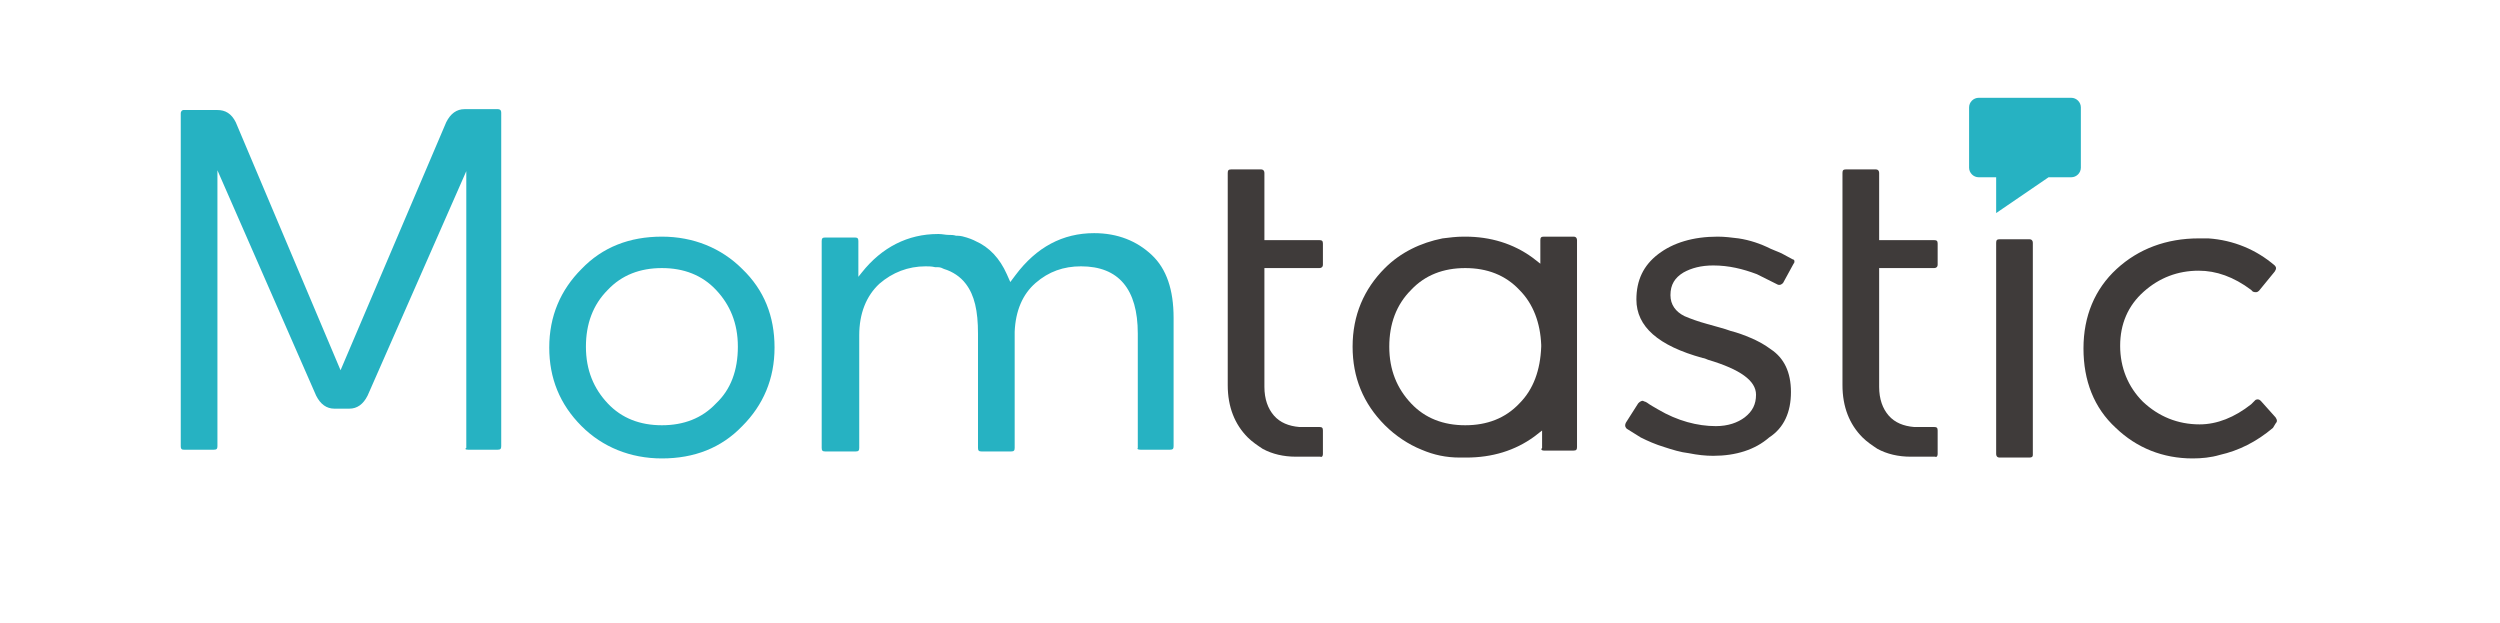
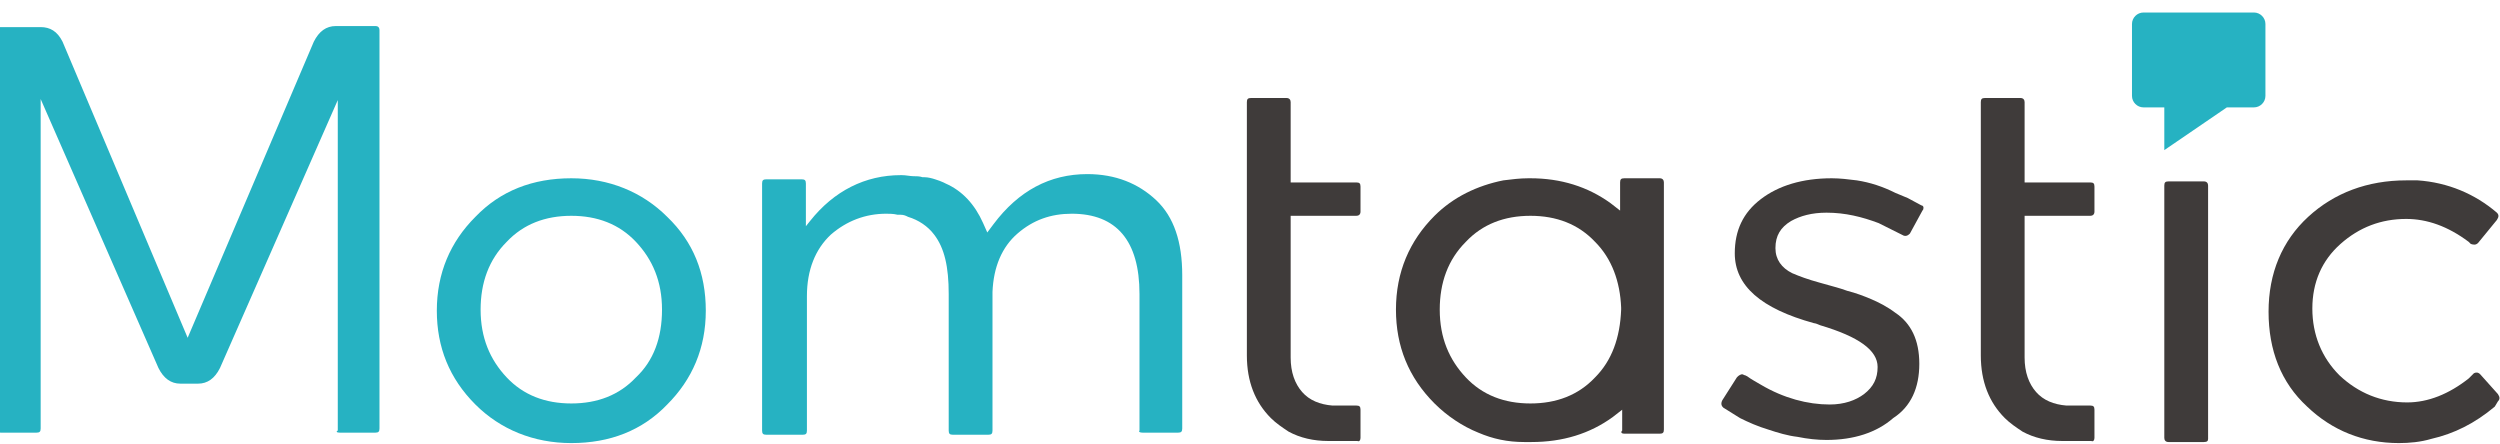
- <svg xmlns="http://www.w3.org/2000/svg" version="1.1" id="_x30_7_-_MOBILE_SPECS" x="0px" y="0px" viewBox="0 0 286.3 71.3" style="enable-background:new 0 0 286.3 71.3;" xml:space="preserve">
+ <svg xmlns="http://www.w3.org/2000/svg" version="1.1" id="_x30_7_-_MOBILE_SPECS" x="0px" y="0px" viewBox="0 0 239.8 42.5" style="enable-background:new 0 0 239.8 42.5;" xml:space="preserve">
  <style type="text/css">
	.st0{fill:#3F3B3A;}
	.st1{fill-rule:evenodd;clip-rule:evenodd;fill:#26B2C2;}
	.st2{fill:#26B2C2;}
</style>
  <g>
    <g>
-       <path class="st0" d="M232.8,52.1V27.8c0-0.2-0.1-0.4-0.4-0.4l-3.4,0c-0.3,0-0.4,0.1-0.4,0.4l0,24.2c0,0.2,0.1,0.4,0.4,0.4l3.4,0    C232.7,52.4,232.8,52.3,232.8,52.1z" />
-       <path class="st1" d="M237.2,11.2h-10.6c-0.6,0-1.1,0.5-1.1,1.1v6.9c0,0.6,0.5,1.1,1.1,1.1h2v4.1l6-4.1h2.6c0.6,0,1.1-0.5,1.1-1.1    v-6.9C238.3,11.7,237.8,11.2,237.2,11.2z" />
+       <path class="st0" d="M211.8,42.1V17.8c0-0.2-0.1-0.4-0.4-0.4H208c-0.3,0-0.4,0.1-0.4,0.4V42c0,0.2,0.1,0.4,0.4,0.4h3.4    C211.7,42.4,211.8,42.3,211.8,42.1z" />
+       <path class="st1" d="M216.2,1.2h-10.6c-0.6,0-1.1,0.5-1.1,1.1v6.9c0,0.6,0.5,1.1,1.1,1.1h2v4.1l6-4.1h2.6c0.6,0,1.1-0.5,1.1-1.1    V2.3C217.3,1.7,216.8,1.2,216.2,1.2z" />
    </g>
-     <path class="st2" d="M85,30.8c-2.4-2.4-5.6-3.7-9.2-3.7c-3.7,0-6.8,1.2-9.2,3.7c-2.4,2.4-3.7,5.4-3.7,9c0,3.5,1.2,6.5,3.7,9   c2.4,2.4,5.6,3.7,9.2,3.7c3.7,0,6.8-1.2,9.2-3.7c2.4-2.4,3.7-5.4,3.7-9C88.7,36.2,87.5,33.2,85,30.8z M82,46.2   c-1.6,1.7-3.7,2.5-6.2,2.5c-2.5,0-4.6-0.8-6.2-2.5c-1.6-1.7-2.5-3.8-2.5-6.5c0-2.6,0.8-4.8,2.5-6.5c1.6-1.7,3.7-2.5,6.2-2.5   c2.5,0,4.6,0.8,6.2,2.5c1.6,1.7,2.5,3.8,2.5,6.5C84.5,42.4,83.7,44.6,82,46.2z" />
-     <path class="st2" d="M130.6,51.5h3.4c0.3,0,0.4-0.1,0.4-0.4V36.4c0-3.2-0.8-5.6-2.5-7.2c-1.7-1.6-3.9-2.5-6.6-2.5   c-3.6,0-6.6,1.6-9,4.8l-0.6,0.8l-0.4-0.9c-0.8-1.8-2-3.1-3.6-3.8l-0.2-0.1c-0.2-0.1-0.5-0.2-0.8-0.3c-0.3-0.1-0.7-0.2-1-0.2l-0.2,0   c-0.3-0.1-0.6-0.1-0.9-0.1c-0.3,0-0.7-0.1-1.1-0.1l-0.1,0c0,0,0,0,0,0c-3.4,0-6.4,1.5-8.7,4.4l-0.4,0.5v-4.1c0-0.3-0.1-0.4-0.4-0.4   h-3.4c-0.3,0-0.4,0.1-0.4,0.4l0,23.7c0,0.3,0.1,0.4,0.4,0.4H98c0.3,0,0.4-0.1,0.4-0.4l0-12.9c0-2.5,0.8-4.5,2.3-5.9   c1.5-1.3,3.3-2,5.3-2c0.3,0,0.7,0,1.1,0.1l0.1,0c0.1,0,0.1,0,0.2,0c0.3,0,0.5,0.1,0.7,0.2c1,0.3,1.9,0.9,2.5,1.7   c1,1.3,1.4,3.1,1.4,5.7v13.1c0,0.3,0.1,0.4,0.4,0.4h3.4c0.3,0,0.4-0.1,0.4-0.4l0-13.3c0.1-2.4,0.9-4.3,2.4-5.6   c1.5-1.3,3.2-1.9,5.2-1.9c4.3,0,6.5,2.6,6.5,7.7l0,13.1C130.2,51.4,130.3,51.5,130.6,51.5z" />
-     <path class="st0" d="M260.6,48.5c0.2-0.2,0.2-0.4,0-0.7l-1.7-1.9c-0.2-0.2-0.4-0.2-0.6-0.1l-0.1,0.1l-0.4,0.4   c-1.9,1.5-3.9,2.3-5.9,2.3c-2.5,0-4.7-0.9-6.5-2.6c-1.7-1.7-2.6-3.9-2.6-6.4c0-2.5,0.9-4.6,2.7-6.2c1.8-1.6,3.9-2.4,6.3-2.4   c2,0,4,0.7,6,2.2l0.2,0.2c0.3,0.1,0.5,0.1,0.7-0.1l1.8-2.2c0.2-0.3,0.2-0.5,0-0.7c-2.1-1.8-4.7-2.9-7.6-3.1c-0.3,0-0.7,0-1.1,0   c-3.7,0-6.9,1.2-9.4,3.5c-2.5,2.3-3.8,5.4-3.8,9.1c0,3.7,1.2,6.8,3.7,9.1c2.4,2.3,5.4,3.5,8.8,3.5c1,0,2.1-0.1,3.1-0.4   c2.2-0.5,4.2-1.5,6.1-3.1L260.6,48.5z" />
-     <path class="st0" d="M205.1,44.9c0-2.3-0.8-3.9-2.3-4.9c-0.8-0.6-1.6-1-2.3-1.3c-0.7-0.3-1.5-0.6-2.3-0.8c-0.8-0.3-1.7-0.5-2.7-0.8   c-1.1-0.3-1.9-0.6-2.6-0.9c-1-0.5-1.6-1.3-1.6-2.4c0-1.2,0.5-2,1.5-2.6c0.9-0.5,2-0.8,3.4-0.8c1.8,0,3.4,0.4,5,1l2.4,1.2   c0.3,0.1,0.5-0.1,0.6-0.2l1.2-2.2c0.1-0.1,0.1-0.2,0.1-0.3c0-0.1-0.1-0.2-0.2-0.2l-1.3-0.7l-1.2-0.5c-1.2-0.6-2.4-1-3.7-1.2   c-0.8-0.1-1.6-0.2-2.4-0.2c-2.8,0-5.1,0.7-6.8,2c-1.7,1.3-2.5,3-2.5,5.2c0,3.1,2.5,5.3,7.6,6.7c0.1,0,0.4,0.1,0.6,0.2   c3.7,1.1,5.5,2.4,5.5,4c0,1.1-0.4,1.9-1.3,2.6c-0.8,0.6-1.9,1-3.3,1c-2.1,0-4.4-0.6-6.6-1.9c-0.5-0.3-0.9-0.5-1.3-0.8l-0.2-0.1   c-0.1,0-0.2-0.1-0.3-0.1c-0.1,0-0.3,0.1-0.4,0.2l-0.1,0.1l-1.4,2.2c-0.2,0.4,0,0.6,0.1,0.7l1.6,1c0.8,0.4,1.7,0.8,2.7,1.1   c0.9,0.3,1.9,0.6,2.8,0.7c1,0.2,1.9,0.3,2.8,0.3c2.6,0,4.8-0.7,6.4-2.1C204.3,49,205.1,47.2,205.1,44.9z" />
-     <path class="st0" d="M151.5,52l0-2.7c0-0.3-0.1-0.4-0.4-0.4h-2.3c-1.2-0.1-2.2-0.5-2.9-1.3c-0.7-0.8-1.1-1.9-1.1-3.3V30.7l6.3,0   c0.2,0,0.4-0.1,0.4-0.4l0-2.4c0-0.3-0.1-0.4-0.4-0.4h-6.3l0-7.7c0-0.2-0.1-0.4-0.4-0.4l-3.4,0c-0.3,0-0.4,0.1-0.4,0.4v24.3   c0,2.5,0.8,4.5,2.3,6c0.5,0.5,1.1,0.9,1.7,1.3c1.1,0.6,2.4,0.9,3.8,0.9h2.8C151.4,52.4,151.5,52.2,151.5,52z" />
-     <path class="st0" d="M221.9,52l0-2.7c0-0.3-0.1-0.4-0.4-0.4h-2.3c-1.2-0.1-2.2-0.5-2.9-1.3c-0.7-0.8-1.1-1.9-1.1-3.3V30.7l6.3,0   c0.2,0,0.4-0.1,0.4-0.4l0-2.4c0-0.3-0.1-0.4-0.4-0.4h-6.3l0-7.7c0-0.2-0.1-0.4-0.4-0.4l-3.4,0c-0.3,0-0.4,0.1-0.4,0.4v24.3   c0,2.5,0.8,4.5,2.3,6c0.5,0.5,1.1,0.9,1.7,1.3c1.1,0.6,2.4,0.9,3.8,0.9h2.8C221.8,52.4,221.9,52.2,221.9,52z" />
-     <path class="st0" d="M176.8,51.6l3.4,0c0.3,0,0.4-0.1,0.4-0.4V27.5c0-0.2-0.1-0.4-0.4-0.4l-3.4,0c-0.3,0-0.4,0.1-0.4,0.4v2.7   l-0.9-0.7c-2.2-1.6-4.8-2.4-7.7-2.4l-0.1,0l-0.1,0c-0.8,0-1.6,0.1-2.4,0.2c-2.5,0.5-4.8,1.6-6.6,3.4c-2.4,2.4-3.7,5.4-3.7,9   c0,3.5,1.2,6.5,3.7,9c1.2,1.2,2.7,2.2,4.2,2.8c1.4,0.6,2.8,0.9,4.4,0.9c0,0,0.1,0,0.1,0c0.1,0,0.1,0,0.2,0l0.2,0c0.1,0,0.1,0,0.2,0   c3,0,5.6-0.8,7.8-2.4l0.9-0.7v2C176.4,51.5,176.6,51.6,176.8,51.6z M174,46.2c-1.6,1.7-3.7,2.5-6.2,2.5c-2.5,0-4.6-0.8-6.2-2.5   c-1.6-1.7-2.5-3.8-2.5-6.5c0-2.6,0.8-4.8,2.5-6.5c1.6-1.7,3.7-2.5,6.2-2.5c2.5,0,4.6,0.8,6.2,2.5c1.6,1.6,2.4,3.8,2.5,6.3v0.2   C176.4,42.4,175.6,44.6,174,46.2z" />
-     <path class="st2" d="M53.6,51.5H57c0.3,0,0.4-0.1,0.4-0.4l0-38.2c0-0.4-0.3-0.4-0.4-0.4h-3.8c-0.9,0-1.6,0.5-2.1,1.5L39,42.4L27,14   c-0.5-1-1.2-1.4-2.1-1.4H21c-0.1,0-0.3,0.1-0.3,0.4v38.1c0,0.4,0.2,0.4,0.4,0.4h3.4c0.3,0,0.4-0.1,0.4-0.4V19.5l11.3,25.8   c0.5,1,1.2,1.5,2.1,1.5h1.7c0.9,0,1.6-0.5,2.1-1.5l11.3-25.7v31.7C53.2,51.4,53.3,51.5,53.6,51.5z" />
+     <path class="st2" d="M64,20.8c-2.4-2.4-5.6-3.7-9.2-3.7c-3.7,0-6.8,1.2-9.2,3.7c-2.4,2.4-3.7,5.4-3.7,9c0,3.5,1.2,6.5,3.7,9   c2.4,2.4,5.6,3.7,9.2,3.7c3.7,0,6.8-1.2,9.2-3.7c2.4-2.4,3.7-5.4,3.7-9S66.5,23.2,64,20.8z M61,36.2c-1.6,1.7-3.7,2.5-6.2,2.5   s-4.6-0.8-6.2-2.5s-2.5-3.8-2.5-6.5c0-2.6,0.8-4.8,2.5-6.5c1.6-1.7,3.7-2.5,6.2-2.5s4.6,0.8,6.2,2.5s2.5,3.8,2.5,6.5   S62.7,34.6,61,36.2z" />
+     <path class="st2" d="M109.6,41.5h3.4c0.3,0,0.4-0.1,0.4-0.4V26.4c0-3.2-0.8-5.6-2.5-7.2s-3.9-2.5-6.6-2.5c-3.6,0-6.6,1.6-9,4.8   l-0.6,0.8l-0.4-0.9c-0.8-1.8-2-3.1-3.6-3.8l-0.2-0.1c-0.2-0.1-0.5-0.2-0.8-0.3c-0.3-0.1-0.7-0.2-1-0.2h-0.2   c-0.3-0.1-0.6-0.1-0.9-0.1s-0.7-0.1-1.1-0.1h-0.1l0,0c-3.4,0-6.4,1.5-8.7,4.4l-0.4,0.5v-4.1c0-0.3-0.1-0.4-0.4-0.4h-3.4   c-0.3,0-0.4,0.1-0.4,0.4v23.7c0,0.3,0.1,0.4,0.4,0.4H77c0.3,0,0.4-0.1,0.4-0.4V28.4c0-2.5,0.8-4.5,2.3-5.9c1.5-1.3,3.3-2,5.3-2   c0.3,0,0.7,0,1.1,0.1h0.1c0.1,0,0.1,0,0.2,0c0.3,0,0.5,0.1,0.7,0.2c1,0.3,1.9,0.9,2.5,1.7c1,1.3,1.4,3.1,1.4,5.7v13.1   c0,0.3,0.1,0.4,0.4,0.4h3.4c0.3,0,0.4-0.1,0.4-0.4V28c0.1-2.4,0.9-4.3,2.4-5.6s3.2-1.9,5.2-1.9c4.3,0,6.5,2.6,6.5,7.7v13.1   C109.2,41.4,109.3,41.5,109.6,41.5z" />
+     <path class="st0" d="M239.6,38.5c0.2-0.2,0.2-0.4,0-0.7l-1.7-1.9c-0.2-0.2-0.4-0.2-0.6-0.1l-0.1,0.1l-0.4,0.4   c-1.9,1.5-3.9,2.3-5.9,2.3c-2.5,0-4.7-0.9-6.5-2.6c-1.7-1.7-2.6-3.9-2.6-6.4s0.9-4.6,2.7-6.2c1.8-1.6,3.9-2.4,6.3-2.4   c2,0,4,0.7,6,2.2l0.2,0.2c0.3,0.1,0.5,0.1,0.7-0.1l1.8-2.2c0.2-0.3,0.2-0.5,0-0.7c-2.1-1.8-4.7-2.9-7.6-3.1c-0.3,0-0.7,0-1.1,0   c-3.7,0-6.9,1.2-9.4,3.5s-3.8,5.4-3.8,9.1s1.2,6.8,3.7,9.1c2.4,2.3,5.4,3.5,8.8,3.5c1,0,2.1-0.1,3.1-0.4c2.2-0.5,4.2-1.5,6.1-3.1   L239.6,38.5z" />
+     <path class="st0" d="M184.1,34.9c0-2.3-0.8-3.9-2.3-4.9c-0.8-0.6-1.6-1-2.3-1.3s-1.5-0.6-2.3-0.8c-0.8-0.3-1.7-0.5-2.7-0.8   c-1.1-0.3-1.9-0.6-2.6-0.9c-1-0.5-1.6-1.3-1.6-2.4c0-1.2,0.5-2,1.5-2.6c0.9-0.5,2-0.8,3.4-0.8c1.8,0,3.4,0.4,5,1l2.4,1.2   c0.3,0.1,0.5-0.1,0.6-0.2l1.2-2.2c0.1-0.1,0.1-0.2,0.1-0.3c0-0.1-0.1-0.2-0.2-0.2L183,19l-1.2-0.5c-1.2-0.6-2.4-1-3.7-1.2   c-0.8-0.1-1.6-0.2-2.4-0.2c-2.8,0-5.1,0.7-6.8,2s-2.5,3-2.5,5.2c0,3.1,2.5,5.3,7.6,6.7c0.1,0,0.4,0.1,0.6,0.2   c3.7,1.1,5.5,2.4,5.5,4c0,1.1-0.4,1.9-1.3,2.6c-0.8,0.6-1.9,1-3.3,1c-2.1,0-4.4-0.6-6.6-1.9c-0.5-0.3-0.9-0.5-1.3-0.8l-0.2-0.1   c-0.1,0-0.2-0.1-0.3-0.1s-0.3,0.1-0.4,0.2l-0.1,0.1l-1.4,2.2c-0.2,0.4,0,0.6,0.1,0.7l1.6,1c0.8,0.4,1.7,0.8,2.7,1.1   c0.9,0.3,1.9,0.6,2.8,0.7c1,0.2,1.9,0.3,2.8,0.3c2.6,0,4.8-0.7,6.4-2.1C183.3,39,184.1,37.2,184.1,34.9z" />
+     <path class="st0" d="M130.5,42v-2.7c0-0.3-0.1-0.4-0.4-0.4h-2.3c-1.2-0.1-2.2-0.5-2.9-1.3s-1.1-1.9-1.1-3.3V20.7h6.3   c0.2,0,0.4-0.1,0.4-0.4v-2.4c0-0.3-0.1-0.4-0.4-0.4h-6.3V9.8c0-0.2-0.1-0.4-0.4-0.4H120c-0.3,0-0.4,0.1-0.4,0.4v24.3   c0,2.5,0.8,4.5,2.3,6c0.5,0.5,1.1,0.9,1.7,1.3c1.1,0.6,2.4,0.9,3.8,0.9h2.8C130.4,42.4,130.5,42.2,130.5,42z" />
+     <path class="st0" d="M200.9,42v-2.7c0-0.3-0.1-0.4-0.4-0.4h-2.3c-1.2-0.1-2.2-0.5-2.9-1.3s-1.1-1.9-1.1-3.3V20.7h6.3   c0.2,0,0.4-0.1,0.4-0.4v-2.4c0-0.3-0.1-0.4-0.4-0.4h-6.3V9.8c0-0.2-0.1-0.4-0.4-0.4h-3.4c-0.3,0-0.4,0.1-0.4,0.4v24.3   c0,2.5,0.8,4.5,2.3,6c0.5,0.5,1.1,0.9,1.7,1.3c1.1,0.6,2.4,0.9,3.8,0.9h2.8C200.8,42.4,200.9,42.2,200.9,42z" />
+     <path class="st0" d="M155.8,41.6h3.4c0.3,0,0.4-0.1,0.4-0.4V17.5c0-0.2-0.1-0.4-0.4-0.4h-3.4c-0.3,0-0.4,0.1-0.4,0.4v2.7l-0.9-0.7   c-2.2-1.6-4.8-2.4-7.7-2.4h-0.1h-0.1c-0.8,0-1.6,0.1-2.4,0.2c-2.5,0.5-4.8,1.6-6.6,3.4c-2.4,2.4-3.7,5.4-3.7,9c0,3.5,1.2,6.5,3.7,9   c1.2,1.2,2.7,2.2,4.2,2.8c1.4,0.6,2.8,0.9,4.4,0.9h0.1c0.1,0,0.1,0,0.2,0h0.2c0.1,0,0.1,0,0.2,0c3,0,5.6-0.8,7.8-2.4l0.9-0.7v2   C155.4,41.5,155.6,41.6,155.8,41.6z M153,36.2c-1.6,1.7-3.7,2.5-6.2,2.5s-4.6-0.8-6.2-2.5c-1.6-1.7-2.5-3.8-2.5-6.5   c0-2.6,0.8-4.8,2.5-6.5c1.6-1.7,3.7-2.5,6.2-2.5s4.6,0.8,6.2,2.5c1.6,1.6,2.4,3.8,2.5,6.3v0.2C155.4,32.4,154.6,34.6,153,36.2z" />
+     <path class="st2" d="M32.6,41.5H36c0.3,0,0.4-0.1,0.4-0.4V2.9c0-0.4-0.3-0.4-0.4-0.4h-3.8c-0.9,0-1.6,0.5-2.1,1.5L18,32.4L6,4   C5.5,3,4.8,2.6,3.9,2.6H0c-0.1,0-0.3,0.1-0.3,0.4v38.1c0,0.4,0.2,0.4,0.4,0.4h3.4c0.3,0,0.4-0.1,0.4-0.4V9.5l11.3,25.8   c0.5,1,1.2,1.5,2.1,1.5H19c0.9,0,1.6-0.5,2.1-1.5L32.4,9.6v31.7C32.2,41.4,32.3,41.5,32.6,41.5z" />
  </g>
</svg>
